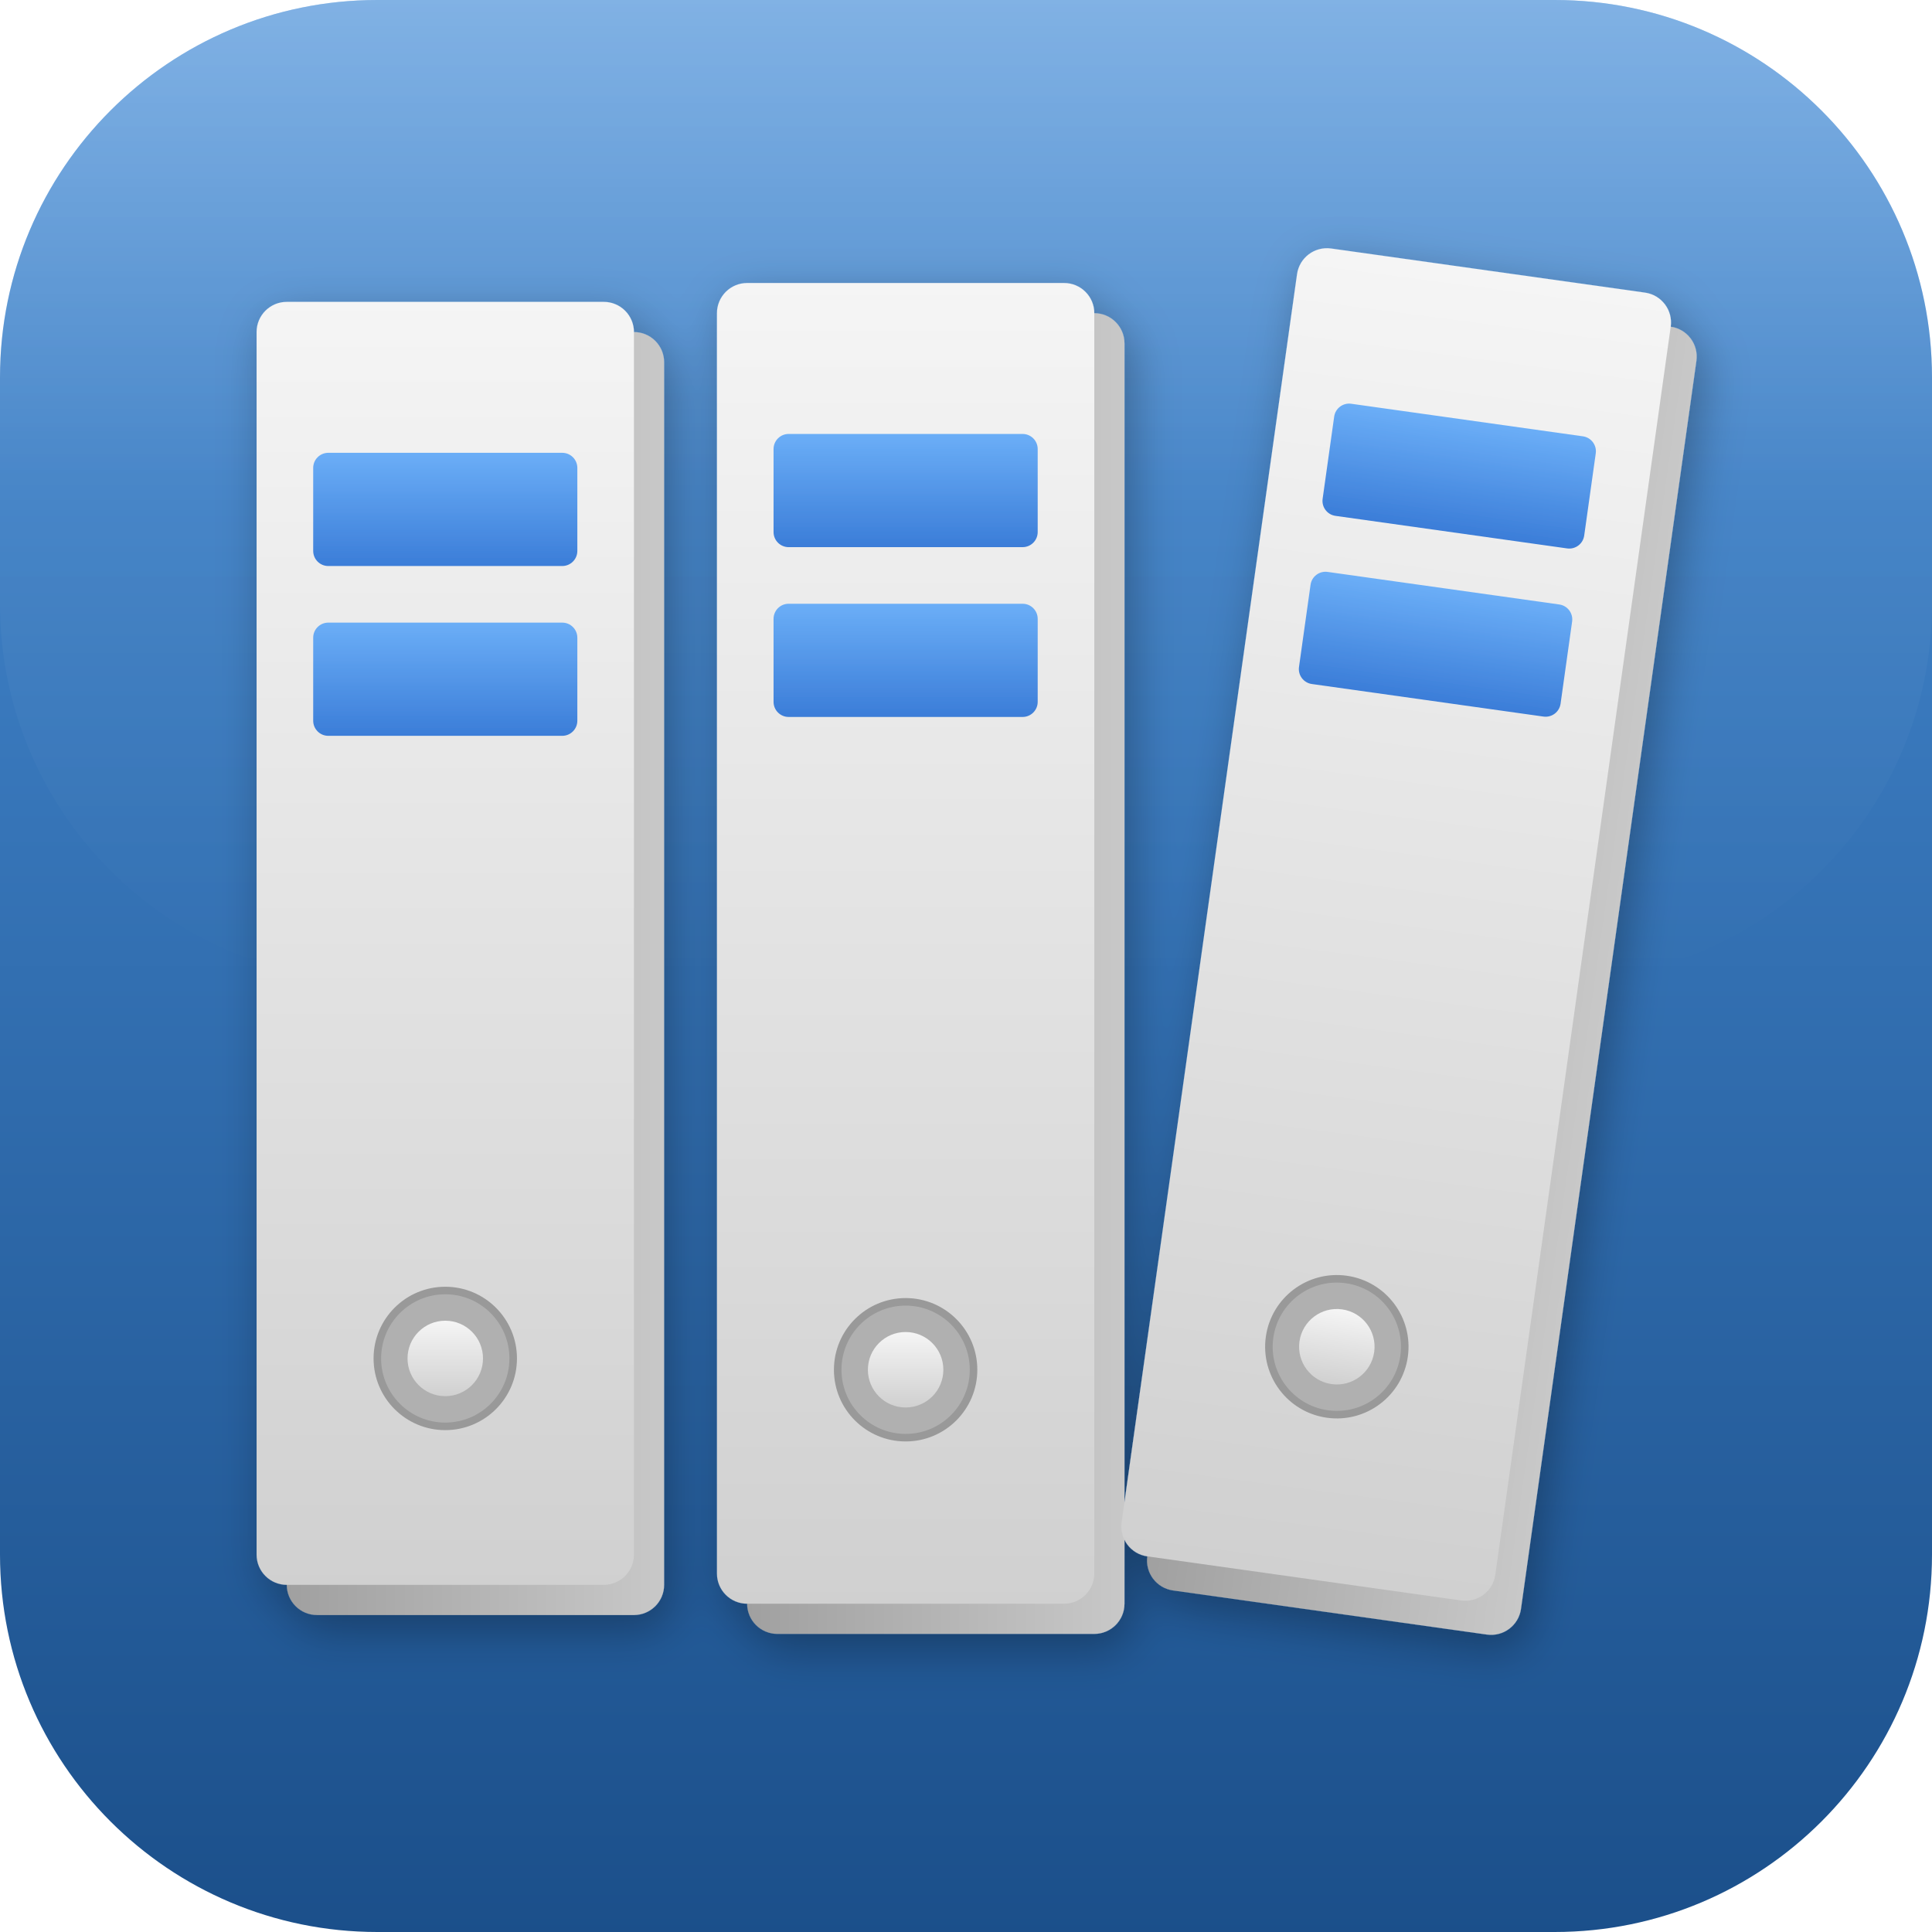
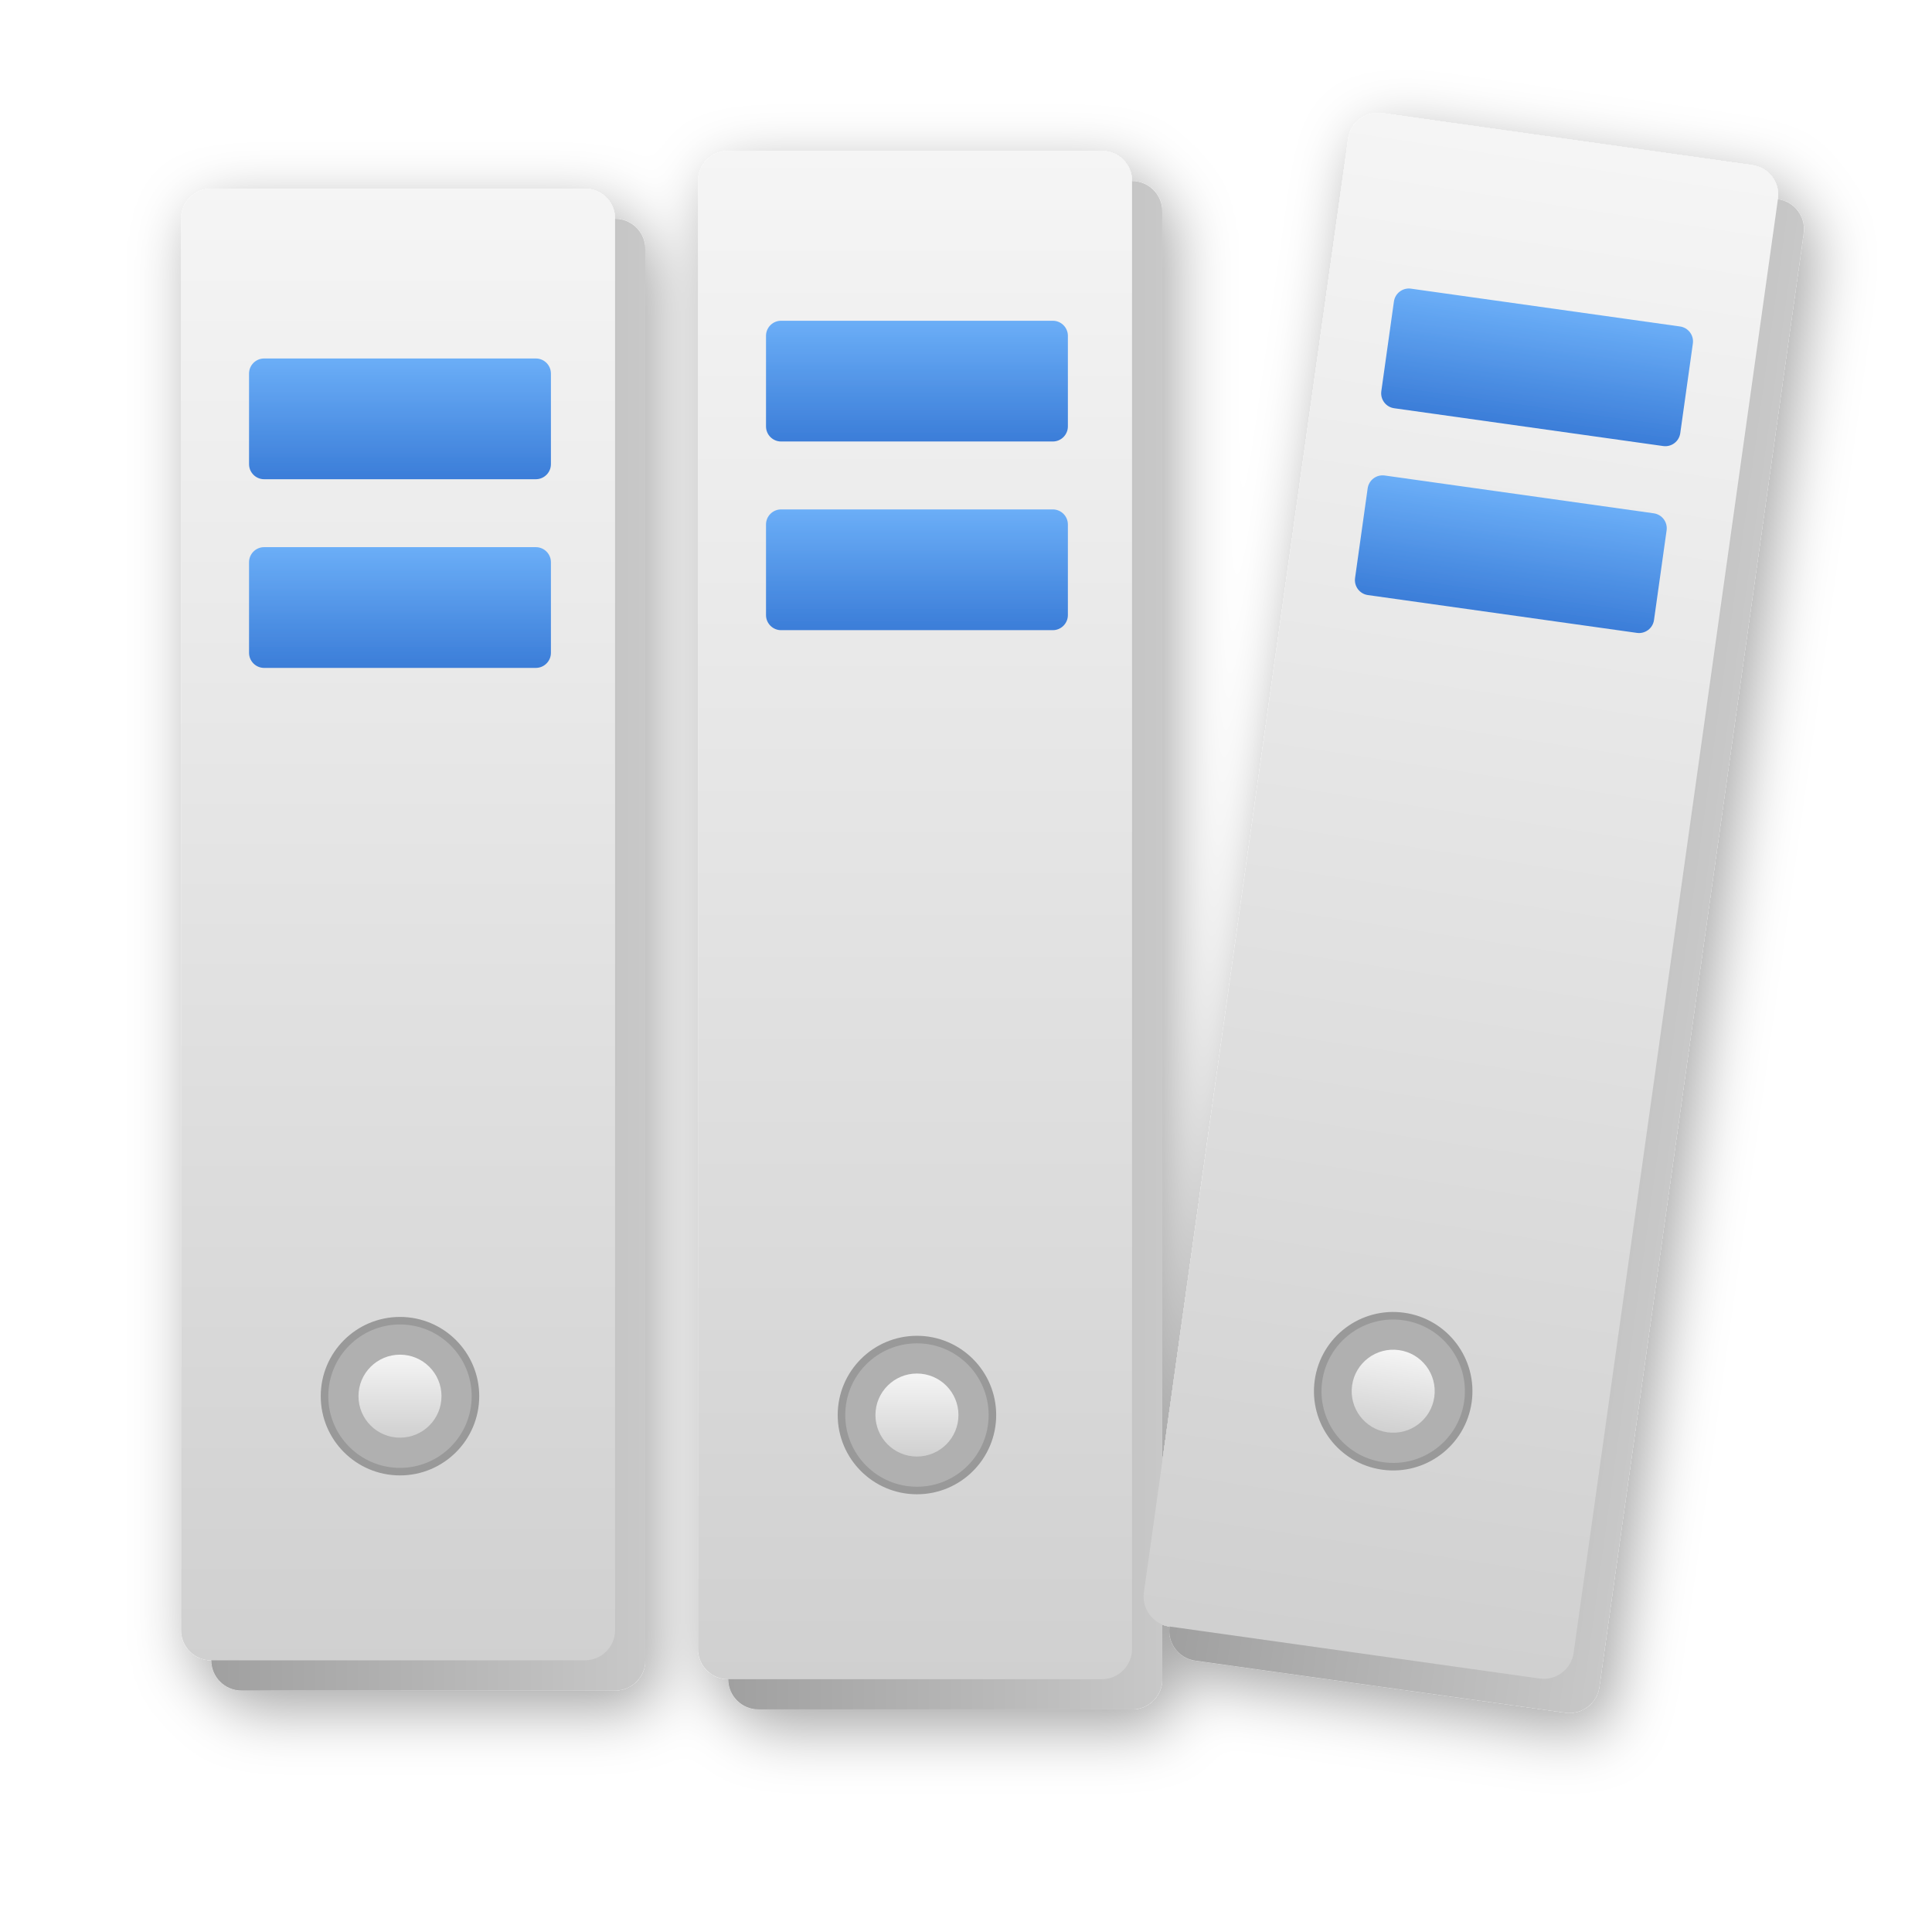
<svg xmlns="http://www.w3.org/2000/svg" viewBox="0 0 512 512" width="512" height="512">
  <defs>
-     <linearGradient id="bg" x1="0" y1="0" x2="0" y2="1">
-       <stop offset="0%" stop-color="#4A90D9" />
-       <stop offset="100%" stop-color="#1B4F8A" />
-     </linearGradient>
    <linearGradient id="binder-face" x1="0" y1="0" x2="0" y2="1">
      <stop offset="0%" stop-color="#F5F5F5" />
      <stop offset="100%" stop-color="#D0D0D0" />
    </linearGradient>
    <linearGradient id="binder-side" x1="0" y1="0" x2="1" y2="0">
      <stop offset="0%" stop-color="#A0A0A0" />
      <stop offset="100%" stop-color="#C8C8C8" />
    </linearGradient>
    <linearGradient id="label-grad" x1="0" y1="0" x2="0" y2="1">
      <stop offset="0%" stop-color="#6BAEF7" />
      <stop offset="100%" stop-color="#3B7DD8" />
    </linearGradient>
-     <linearGradient id="shine" x1="0" y1="0" x2="0" y2="1">
-       <stop offset="0%" stop-color="rgba(255,255,255,0.3)" />
-       <stop offset="50%" stop-color="rgba(255,255,255,0.05)" />
-       <stop offset="100%" stop-color="rgba(255,255,255,0)" />
-     </linearGradient>
    <filter id="shadow" x="-5%" y="-5%" width="115%" height="115%">
-       <feDropShadow dx="2" dy="4" stdDeviation="6" flood-opacity="0.3" />
-     </filter>
-     <filter id="shadow-sm" x="-10%" y="-10%" width="125%" height="125%">
-       <feDropShadow dx="1" dy="2" stdDeviation="3" flood-opacity="0.25" />
+       <feDropShadow dx="3" dy="5" stdDeviation="8" flood-opacity="0.35" />
    </filter>
  </defs>
-   <rect width="512" height="512" rx="100" ry="100" fill="url(#bg)" />
-   <rect width="512" height="260" rx="100" ry="100" fill="url(#shine)" />
  <g filter="url(#shadow)">
-     <g transform="translate(68, 80)">
-       <rect x="8" y="8" width="100" height="340" rx="8" fill="url(#binder-side)" />
-       <rect width="100" height="340" rx="8" fill="url(#binder-face)" />
-       <rect x="15" y="40" width="70" height="30" rx="4" fill="url(#label-grad)" />
-       <rect x="15" y="85" width="70" height="30" rx="4" fill="url(#label-grad)" />
-       <circle cx="50" cy="280" r="18" fill="#B0B0B0" stroke="#999" stroke-width="2" />
-       <circle cx="50" cy="280" r="10" fill="url(#binder-face)" />
+     <g transform="translate(48, 50)">
+       <rect x="8" y="8" width="115" height="390" rx="8" fill="url(#binder-side)" />
+       <rect width="115" height="390" rx="8" fill="url(#binder-face)" />
+       <rect x="18" y="45" width="80" height="32" rx="4" fill="url(#label-grad)" />
+       <rect x="18" y="95" width="80" height="32" rx="4" fill="url(#label-grad)" />
+       <circle cx="58" cy="320" r="20" fill="#B0B0B0" stroke="#999" stroke-width="2" />
+       <circle cx="58" cy="320" r="11" fill="url(#binder-face)" />
    </g>
-     <g transform="translate(190, 75)">
-       <rect x="8" y="8" width="100" height="350" rx="8" fill="url(#binder-side)" />
-       <rect width="100" height="350" rx="8" fill="url(#binder-face)" />
-       <rect x="15" y="40" width="70" height="30" rx="4" fill="url(#label-grad)" />
-       <rect x="15" y="85" width="70" height="30" rx="4" fill="url(#label-grad)" />
-       <circle cx="50" cy="288" r="18" fill="#B0B0B0" stroke="#999" stroke-width="2" />
-       <circle cx="50" cy="288" r="10" fill="url(#binder-face)" />
+     <g transform="translate(185, 40)">
+       <rect x="8" y="8" width="115" height="405" rx="8" fill="url(#binder-side)" />
+       <rect width="115" height="405" rx="8" fill="url(#binder-face)" />
+       <rect x="18" y="45" width="80" height="32" rx="4" fill="url(#label-grad)" />
+       <rect x="18" y="95" width="80" height="32" rx="4" fill="url(#label-grad)" />
+       <circle cx="58" cy="335" r="20" fill="#B0B0B0" stroke="#999" stroke-width="2" />
+       <circle cx="58" cy="335" r="11" fill="url(#binder-face)" />
    </g>
-     <g transform="translate(320, 70) rotate(8, 50, 175)">
-       <rect x="8" y="8" width="100" height="350" rx="8" fill="url(#binder-side)" />
-       <rect width="100" height="350" rx="8" fill="url(#binder-face)" />
-       <rect x="15" y="40" width="70" height="30" rx="4" fill="url(#label-grad)" />
-       <rect x="15" y="85" width="70" height="30" rx="4" fill="url(#label-grad)" />
-       <circle cx="50" cy="288" r="18" fill="#B0B0B0" stroke="#999" stroke-width="2" />
-       <circle cx="50" cy="288" r="10" fill="url(#binder-face)" />
+     <g transform="translate(330, 35) rotate(8, 58, 200)">
+       <rect x="8" y="8" width="115" height="405" rx="8" fill="url(#binder-side)" />
+       <rect width="115" height="405" rx="8" fill="url(#binder-face)" />
+       <rect x="18" y="45" width="80" height="32" rx="4" fill="url(#label-grad)" />
+       <rect x="18" y="95" width="80" height="32" rx="4" fill="url(#label-grad)" />
+       <circle cx="58" cy="335" r="20" fill="#B0B0B0" stroke="#999" stroke-width="2" />
+       <circle cx="58" cy="335" r="11" fill="url(#binder-face)" />
    </g>
  </g>
</svg>
